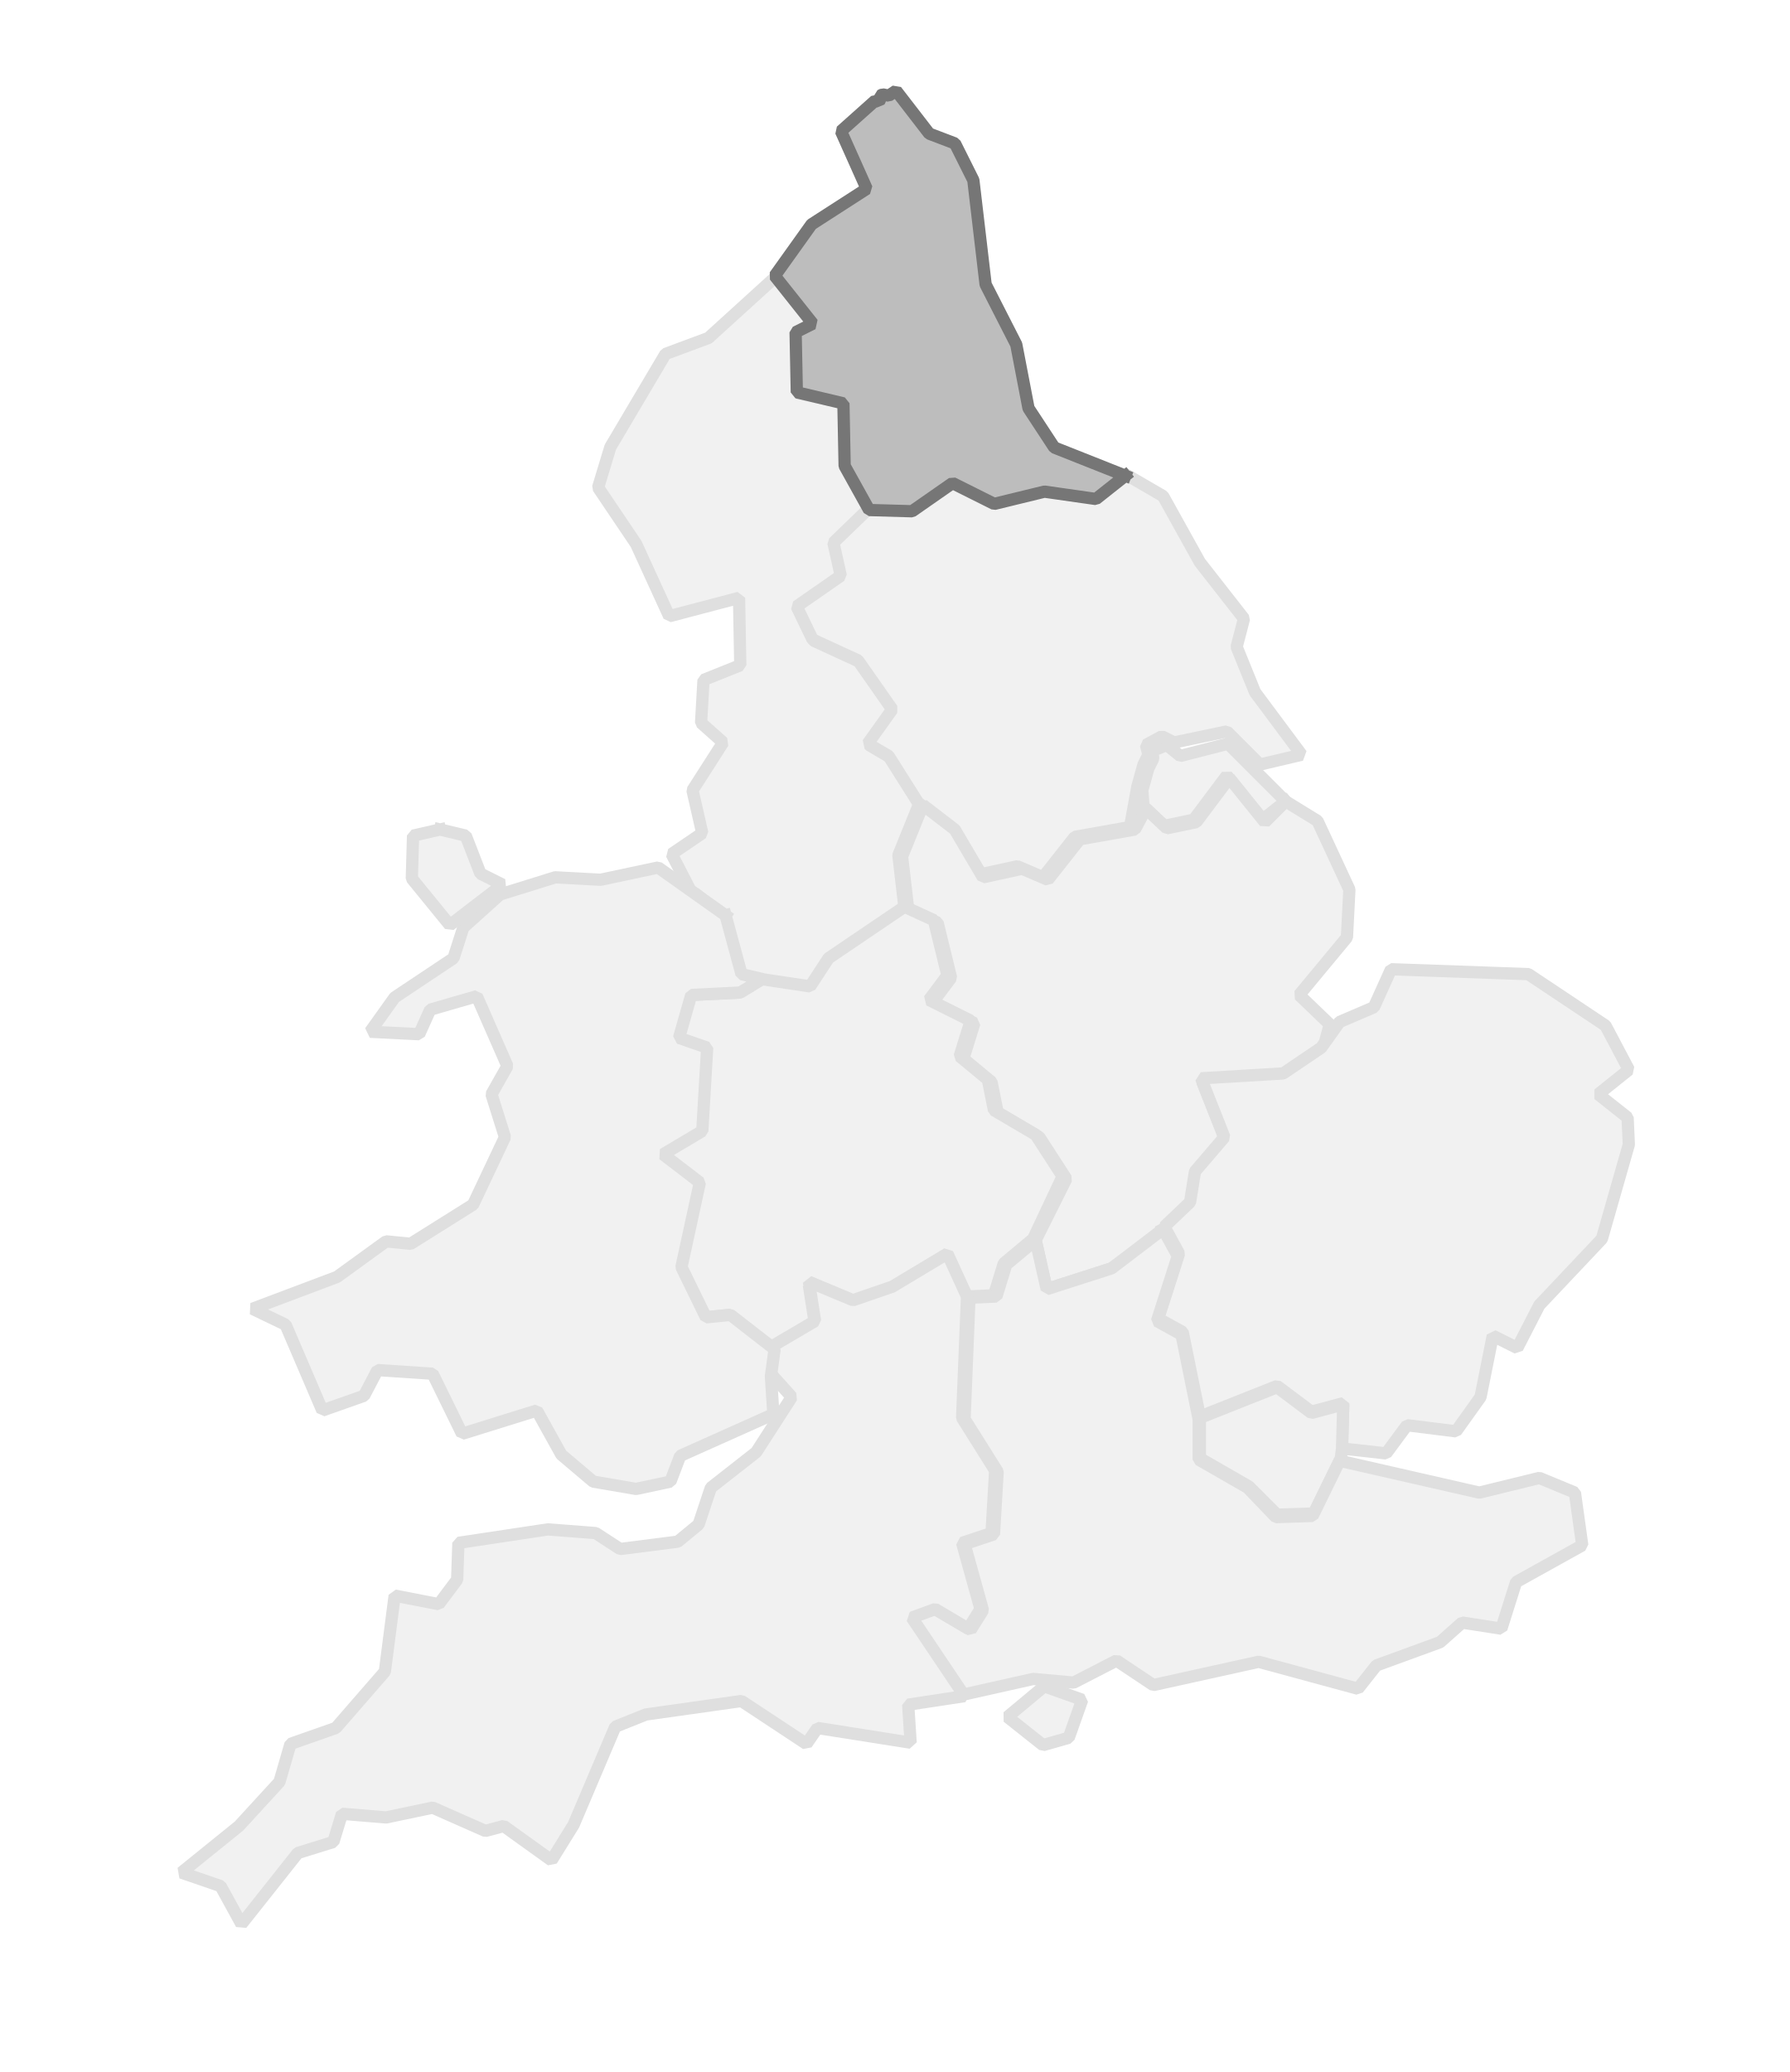
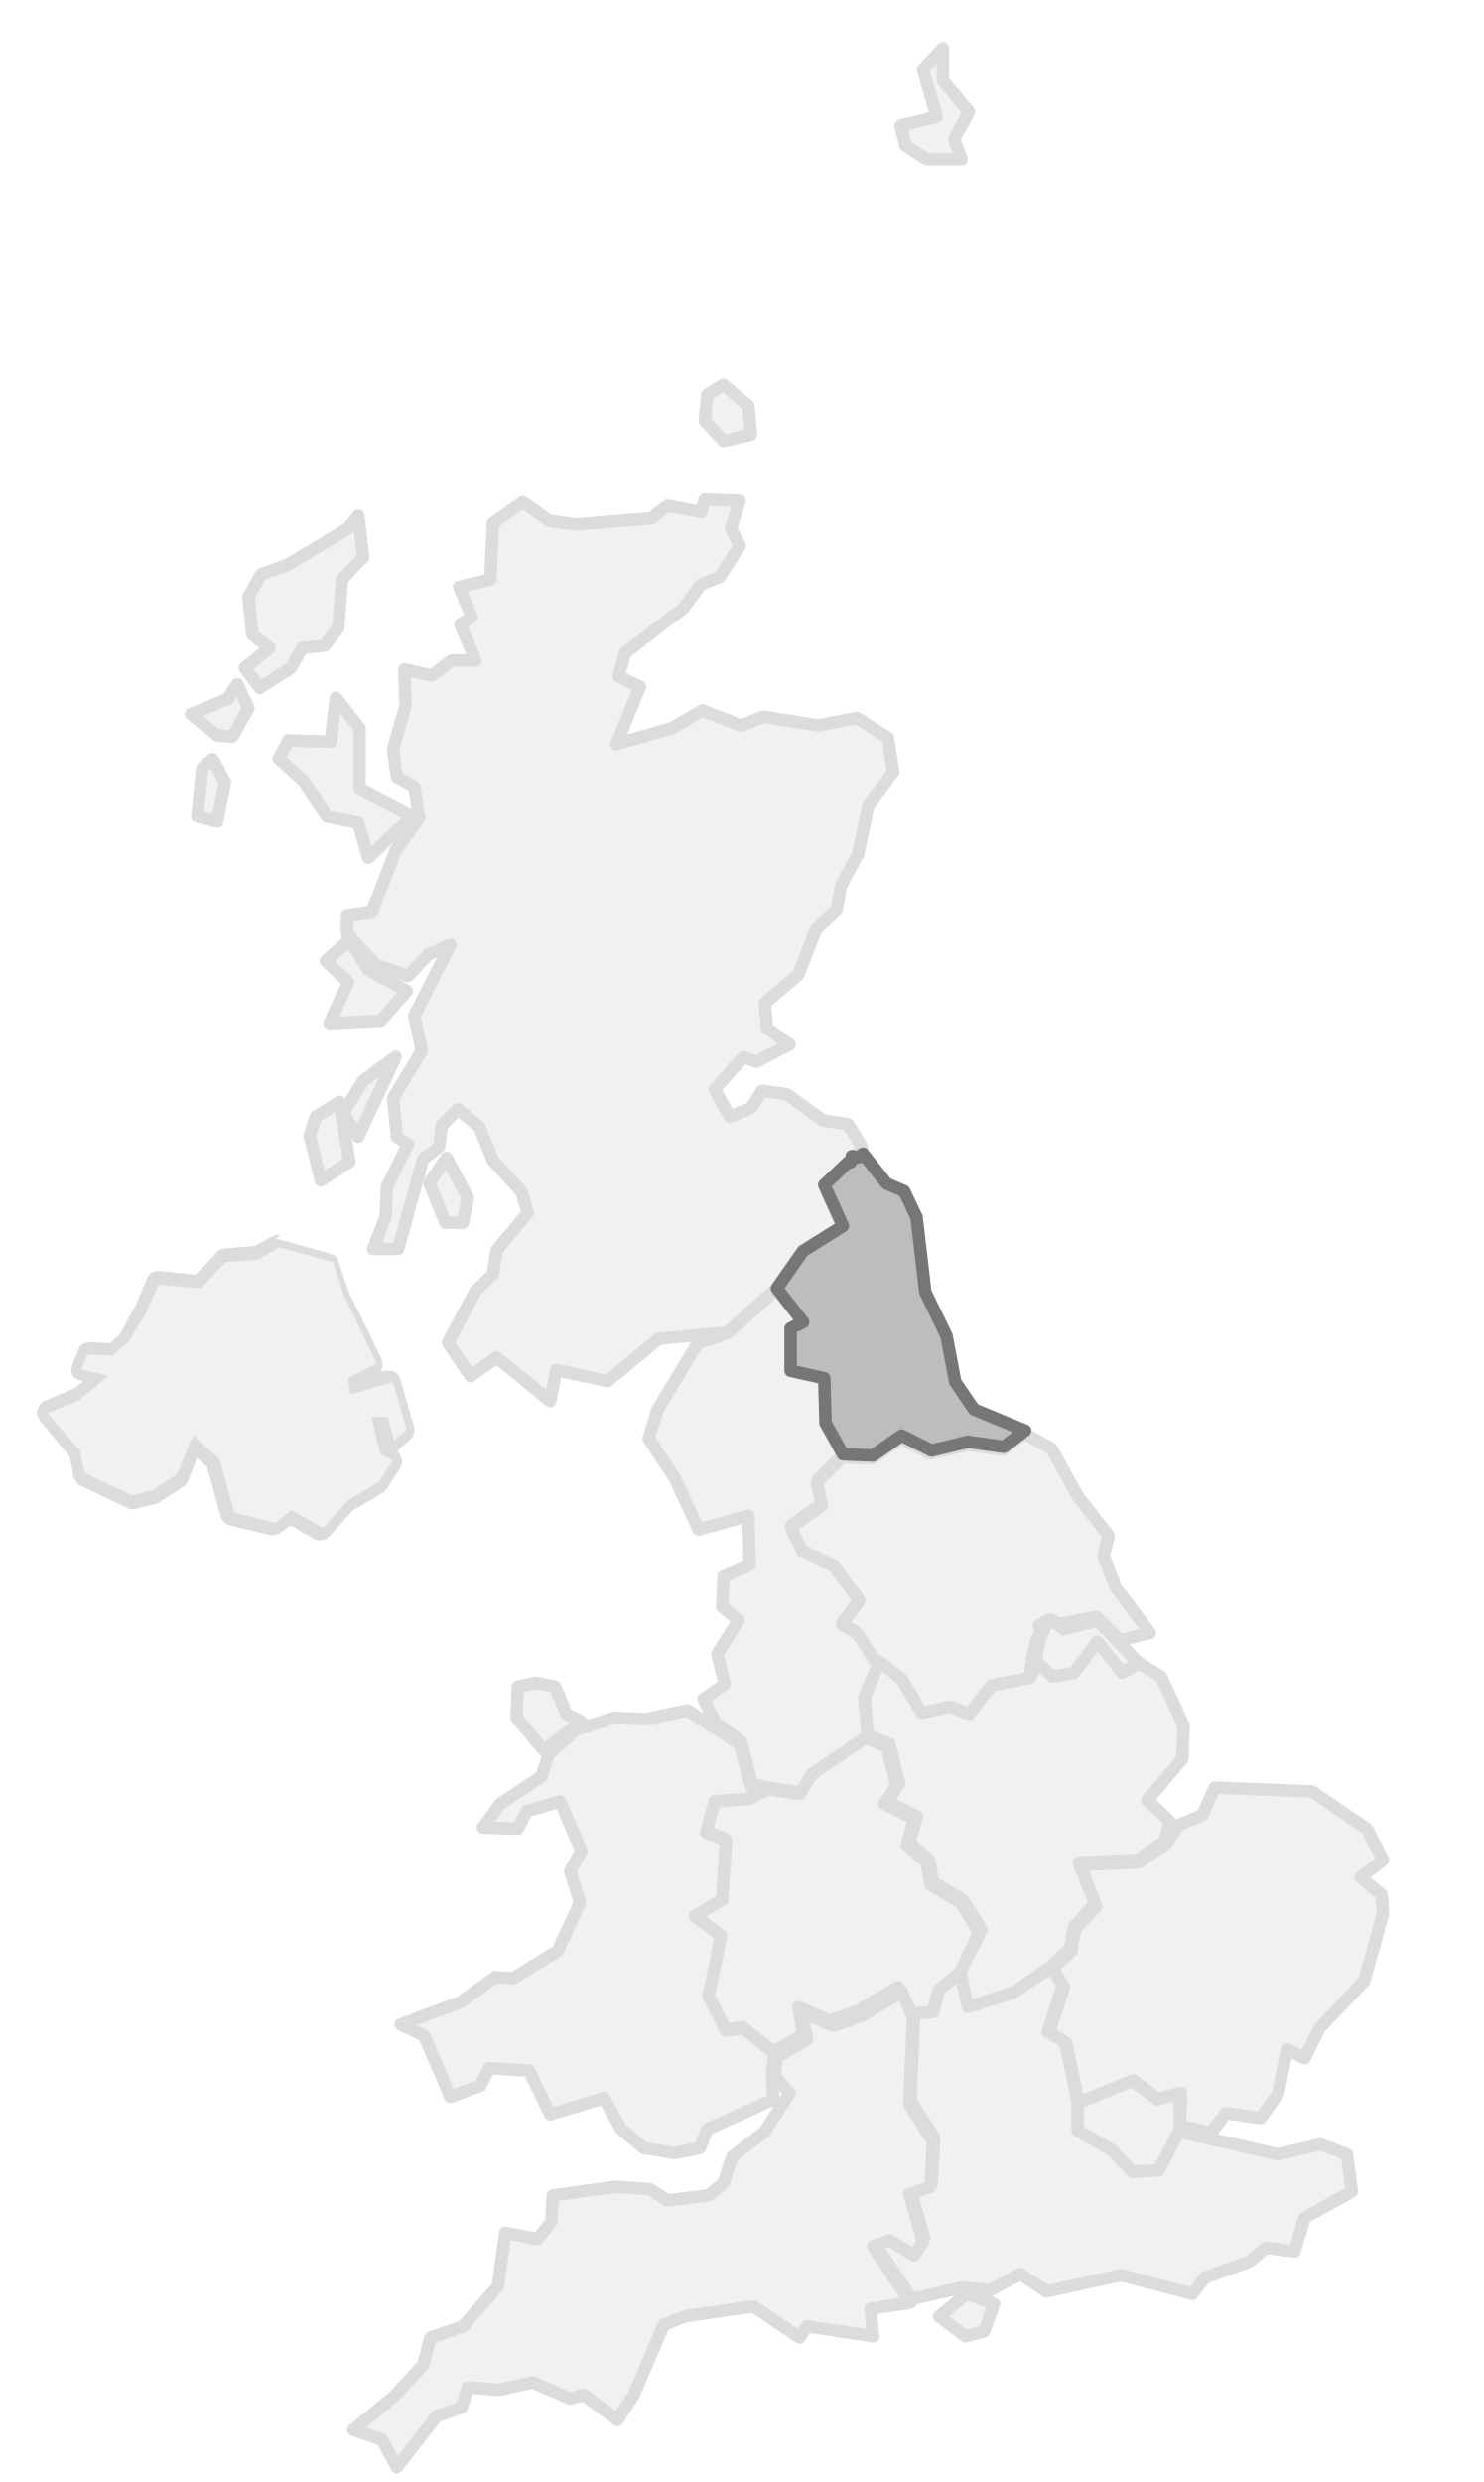
- <svg xmlns="http://www.w3.org/2000/svg" version="1.1" id="Layer_1" x="0px" y="0px" viewBox="465 224 146 169" enable-background="new 465 224 146 169" xml:space="preserve">
+ <svg xmlns="http://www.w3.org/2000/svg" version="1.1" id="Layer_1" x="0px" y="0px" viewBox="0 0 119 199" enable-background="new 0 0 119 199" xml:space="preserve">
+   <g transform="matrix(0.999751,0,0,0.999751,247.97,177.121)">
+     <path vector-effect="none" fill="#F1F1F1" stroke="#DCDCDC" stroke-linecap="round" stroke-linejoin="round" d="M-180.4-60.5l-2,2   l0.4,1.9l-2.5,1.7l0.9,1.9l2.6,1.2l2,2.8l-1.4,1.9l1.2,0.7l1.7,2.6l-1.2,2.9l0.3,3l-4.3,2.9l-1,1.6l-2.8-0.4l-1.2-0.3l-0.9-3.4l0,0   l-1.7-1.3l0,0l-0.1,0l-0.1,0l0,0l0,0l0,0l0,0l0,0l0,0l-0.1-0.1l-1-2l1.7-1.2l-0.6-2.4l1.7-2.7l-1.3-1.1l0.1-2.5l2.1-0.9l-0.1-3.9   l-4,1.1l-1.9-4.1l-2.1-3.2l0.7-2.3l3.2-5.3l2.5-0.9l3.9-3.5l2.1,2.7l-1,0.5l0,3.4l2.7,0.6l0.1,3.6L-180.4-60.5" />
+     <path vector-effect="none" fill="#F1F1F1" stroke="#DCDCDC" stroke-linecap="round" stroke-linejoin="round" d="M-156.7-43.8   l-1.3,1l-2-2.5l-1.9,2.5l-1.7,0.3l-1.2-1.1l-0.1-0.9l0.3-1.3l0.3-0.6l-0.1-0.4l0.9-0.3l0.8,0.6l2.7-0.7L-156.7-43.8" />
+     <path vector-effect="none" fill="#F1F1F1" stroke="#DCDCDC" stroke-linecap="round" stroke-linejoin="round" d="M-165.5-42.3   l-3.1,0.6l-1.8,2.3l-1.5-0.6l-2.3,0.5l-1.6-2.7l-1.8-1.4l-1.7-2.6l-1.2-0.7l1.4-1.9l-2-2.8l-2.6-1.2l-0.9-1.9l2.5-1.7l-0.4-1.9l2-2   l2.4,0.1l2.3-1.6l2.4,1.2l2.9-0.7l2.9,0.4l1.7-1.3l2.2,1.2l2.1,3.8l2.5,3.2l-0.4,1.6l1,2.6l2.7,3.6l-2.4,0.6l-1.9-1.9l-3,0.6   l-0.7-0.4l-0.9,0.5l0.1,0.6l-0.3,0.6l-0.3,1.3L-165.5-42.3" />
+     <path vector-effect="none" fill="#F1F1F1" stroke="#DCDCDC" stroke-linecap="round" stroke-linejoin="round" d="M-156.7-43.8   l1.8,1.1l1.8,3.9l-0.1,2.7l-2.8,3.3l1.8,1.7l-0.4,1.6l-2.2,1.5l-4.7,0.2l1.3,3.3l-1.7,1.9l-0.3,1.7l-1.5,1.4l-3.1,2.2l-3.7,1.2   l-0.6-2.8l1.8-3.5l-1.5-2.4l-2.4-1.4l-0.3-1.8l-1.6-1.4l0.6-2.1l-2.4-1.2l1-1.4l-0.8-3.2l-1.7-0.7l-0.3-3l1.2-2.9l1.8,1.4l1.6,2.7   l2.3-0.5l1.5,0.6l1.8-2.3l3.1-0.6l0.6-1.2l1.2,1.1l1.7-0.3l1.9-2.5l2,2.5L-156.7-43.8" />
+     <path vector-effect="none" fill="#F1F1F1" stroke="#DCDCDC" stroke-linecap="round" stroke-linejoin="round" d="M-171.1-18.8   l-1.7,1.4l-0.5,1.8l-1.5,0.1l-1.2-2.3l-3.2,1.9l-2.3,0.8l-2.5-1.1l0.4,2.2l-2.4,1.4l-2.5-2l-1.4,0.2l-1.4-2.8l1-4.8l-2.1-1.6   l2.2-1.3l0.3-4.8l-1.6-0.6l0.7-2.5l2.8-0.2l1.3-0.7l2.8,0.4l1-1.6l4.3-2.9l1.7,0.7l0.8,3.2l-1,1.4l2.4,1.2l-0.6,2.1l1.6,1.4   l0.3,1.8l2.4,1.4l1.5,2.4L-171.1-18.8" />
+     <path vector-effect="none" fill="#F1F1F1" stroke="#DCDCDC" stroke-linecap="round" stroke-linejoin="round" d="M-153.4-6.7   l0.1-2.6l-1.8,0.5l-2-1.5l-4.4,1.8l-1-4.8l-1.4-0.8l1.2-3.7l-0.9-1.5l1.5-1.4l0.3-1.7l1.7-1.9l-1.3-3.3l4.7-0.2l2.2-1.5l0,0l1-1.5   l1.9-0.8l1-2.2l7.8,0.3l4.4,3l1.3,2.5l-1.8,1.4l1.7,1.4l0.1,1.5l-1.5,5.4l-3.6,3.8l-1.2,2.4l-1.4-0.7l-0.7,3.5l-1.4,2l-2.8-0.4   l-1.2,1.6L-153.4-6.7" />
+     <path vector-effect="none" fill="#F1F1F1" stroke="#DCDCDC" stroke-linecap="round" stroke-linejoin="round" d="M-153.4-6.7   l-0.1,0.6l-1.6,3.1l-2.1,0.1l-1.6-1.7l-2.8-1.6l0-2.3l4.4-1.8l2,1.5l1.8-0.5L-153.4-6.7" />
+     <path vector-effect="none" fill="#F1F1F1" stroke="#DCDCDC" stroke-linecap="round" stroke-linejoin="round" d="M-170.5,6.8   l2.2,0.8l-0.8,2.2l-1.5,0.4l-2.1-1.6L-170.5,6.8" />
+     <path vector-effect="none" fill="#F1F1F1" stroke="#DCDCDC" stroke-linecap="round" stroke-linejoin="round" d="M-163.7-19.4   l0.9,1.5l-1.2,3.7l1.4,0.8l1,4.8l0,2.3l2.8,1.6l1.6,1.7l2.1-0.1l1.6-3.1l8,1.8l3.4-0.8l2.1,0.8l0.4,3l-3.8,2.1l-0.8,2.7l-2.3-0.3   l-1.3,1.1l-3.6,1.3l-1,1.3l-5.7-1.5l-6,1.3l-2.1-1.4l-2.4,1.3l-2.3-0.2l-4,0.9l-3-4.5l1.3-0.5l2,1.2l0.7-1.1l-1.1-3.8l1.7-0.6   l0.2-3.6l-1.9-3l0.3-7l1.5-0.1l0.5-1.8l1.7-1.4l0.6,2.8l3.7-1.2L-163.7-19.4" />
+     <path vector-effect="none" fill="#F1F1F1" stroke="#DCDCDC" stroke-linecap="round" stroke-linejoin="round" d="M-174.8-15.4   l-0.3,7l1.9,3l-0.2,3.6l-1.7,0.6l1.1,3.8l-0.7,1.1l-2-1.2l-1.3,0.5l3,4.5l-3.2,0.5l0.2,2.2l-5.3-0.8l-0.6,0.9l-3.7-2.5l-5.5,0.8   l-1.7,0.7l-2.4,5.6l-1.3,2l-2.7-2l-1.1,0.3l-3-1.3l-2.7,0.6l-2.5-0.2l-0.5,1.6l-2,0.7l-3.2,4.1l-1.2-2.2l-2.3-0.8l3.3-2.7l2.3-2.5   l0.6-2.2l2.6-0.9l2.8-3.2l0.6-4.3l2.6,0.5l1.1-1.4l0.1-2.1l5.1-0.7l2.7,0.2l1.4,0.9l3.3-0.4l1.2-1l0.7-2.1l2.6-2l2-3.1l-1.2-1.4   l0.2-1.5l2.4-1.4l-0.4-2.2l2.5,1.1l2.3-0.8l3.2-1.9L-174.8-15.4" />
+     <path vector-effect="none" fill="#F1F1F1" stroke="#DCDCDC" stroke-linecap="round" stroke-linejoin="round" d="M-212.2-84.3   l1.7,3.2l-0.4,2l-1.4,0l-1.3-3.2L-212.2-84.3" />
+     <path vector-effect="none" fill="#F1F1F1" stroke="#DCDCDC" stroke-linecap="round" stroke-linejoin="round" d="M-220.8-88.8   l0.8,4.8l-2.3,1.5l-0.9-3.6l0.5-1.5L-220.8-88.8" />
+     <path vector-effect="none" fill="#F1F1F1" stroke="#DCDCDC" stroke-linecap="round" stroke-linejoin="round" d="M-216.3-92.4   l-3,6.4l-1.2-1.9l1.6-2.6L-216.3-92.4" />
+     <path vector-effect="none" fill="#F1F1F1" stroke="#DCDCDC" stroke-linecap="round" stroke-linejoin="round" d="M-220-101.8   l1.5,2.4l3.1,1.7l-2.1,2.4l-4.1,0.2l1.5-3.3l-1.8-1.7L-220-101.8" />
+     <path vector-effect="none" fill="#F1F1F1" stroke="#DCDCDC" stroke-linecap="round" stroke-linejoin="round" d="M-231-116.3l1,1.9   l-0.6,3.1l-1.6-0.4l0.4-3.8L-231-116.3" />
+     <path vector-effect="none" fill="#F1F1F1" stroke="#DCDCDC" stroke-linecap="round" stroke-linejoin="round" d="M-221.1-121.2   l1.9,2.4l0,4.9l4.2,2.2l-3.5,3.3l-0.8-2.8l-2.5-0.5l-1.9-2.8l-2-1.8l0.8-1.5l3.4,0.1L-221.1-121.2" />
+     <path vector-effect="none" fill="#F1F1F1" stroke="#DCDCDC" stroke-linecap="round" stroke-linejoin="round" d="M-229-122.3   l0.9,1.9l-1.3,2.3l-1.2-0.1l-2.1-1.7l2.9-1.2L-229-122.3" />
+     <path vector-effect="none" fill="#F1F1F1" stroke="#DCDCDC" stroke-linecap="round" stroke-linejoin="round" d="M-219.3-135.8   l0.4,3.3l-1.7,1.8l-0.3,3.9l-1.1,1.4l-1.8,0.2l-0.9,1.6l-2.5,1.6l-1.2-1.6l2-1.6l-1.4-1.1l-0.3-3l1-1.8l2.2-0.8l4.8-2.9   L-219.3-135.8" />
+     <path vector-effect="none" fill="#F1F1F1" stroke="#DCDCDC" stroke-linecap="round" stroke-linejoin="round" d="M-178.9-85.2   l-0.5,0.9l-0.2,0l-0.1,0.1l0,0.1l-0.1,0.2l0,0l-0.2,0l-1.9,1.8l1.4,3.3l-3.2,2l-2.1,3l-3.9,3.5l-5.5,0.5l-4.1,3.4l-4.1-0.9   l-0.5,2.5l-4.3-3.5l-2.1,1.5l-1.8-2.7l2.2-4.1l1.4-1.4l0.3-1.9l2.5-3l-0.5-1.7l-2.3-2.5l-1.1-2.7l-1.7-1.4l-1.3,1.3l-0.2,1.7   l-1.3,1l-2,7.2l-2,0l1-2.6l0.1-2.4l1.7-3.4l-0.9-0.6l-0.3-3.1l2.3-3.8l-0.6-2.8l2.9-5.7l-1.8,0.8l-1.6,1.7l-2.6-0.9l-2.3-2.5l0-1.4   l2-0.3l1.9-5l1.9-2.6l-0.4-2.4l-1.4-0.8l-0.3-2.3l1-3.5l-0.1-2.9l2.2,0.5l1.6-1.2l1.9,0l-1.2-2.9l0.9-0.6l-1-2.4l2.5-0.6l0.2-4.5   l2.4-1.7l2.1,1.5l2.2,0.3l6-0.5l1.3-1l2.7,0.5l0.3-1l2.8,0.1l-0.7,2.2l0.7,1.4l-1.6,2.5l-1.5,0.6l-1.4,1.9l-4.7,3.6l-0.5,1.9   l1.7,0.8l-1.9,4.6l4.5-1.3l2.4-1.4l3.1,1.2l1.8-0.7l4.4,0.7l3.1-0.6l2.5,1.6l0.4,2.8l-2,2.7l-0.8,3.8l-1.4,2.6l-0.3,1.9l-1.7,1.6   L-184-99l-2.7,2.3l0.2,2l1.8,1.3l-2.7,1.4l-1-0.4l-2.3,2.6l1.2,2.2l1.7-0.7l0.9-1.4l2,0.3l2.9,2.1l2,0.3L-178.9-85.2" />
+     <path vector-effect="none" fill="#F1F1F1" stroke="#DCDCDC" stroke-linecap="round" stroke-linejoin="round" d="M-190-146.3l2,1.7   l0.2,2.3l-2.2,0.5l-1.5-1.6l0.2-2.1L-190-146.3" />
+     <path vector-effect="none" fill="#F1F1F1" stroke="#DCDCDC" stroke-linecap="round" stroke-linejoin="round" d="M-172.4-173.3   l0,2.6l2.1,2.5l-1.2,2.2l0.6,1.6l-2.8,0l-1.7-1.1l-0.4-1.6l2.9-0.7l-1.1-3.8L-172.4-173.3" />
+     <path vector-effect="none" fill="#F1F1F1" stroke="#DCDCDC" stroke-linecap="round" stroke-linejoin="round" d="M-188.7-37.3   l0.9,3.4l1.2,0.3l-1.3,0.7l-2.8,0.2l-0.7,2.5l1.6,0.6l-0.3,4.8l-2.2,1.3l2.1,1.6l-1,4.8l1.4,2.8l1.4-0.2l2.5,2l-0.2,1.5l0.1,2.2   l-5.3,2.4l-0.6,1.5l-2,0.4l-2.5-0.4l-1.8-1.5l-1.4-2.5l-4.3,1.3l-1.7-3.5l-3.2-0.2l-0.7,1.4l-2.4,0.9l-2.1-4.9l-1.9-0.9l4.8-1.8   l2.8-2l1.4,0.1l3.6-2.2l1.8-3.9l-0.8-2.5l0.9-1.6l-1.7-4l-2.7,0.8l-0.7,1.4l-2.8-0.1l1.4-1.9l3.3-2.2l0.6-1.8l2.1-1.9l3.1-1   l2.6,0.1l3.3-0.7L-188.7-37.3" />
+     <path vector-effect="none" fill="#F1F1F1" stroke="#DCDCDC" stroke-linecap="round" stroke-linejoin="round" d="M-205-42.2l1.5,0.3   l0.9,2.2l1.2,0.6l-3,2.3l-2.2-2.6l0.1-2.5L-205-42.2" />
+   </g>
  <g>
-     <g transform="matrix(0.999751,0,0,0.999751,661.253,354.242)">
-       <path vector-effect="none" fill="#F1F1F1" stroke="#DFDFDF" stroke-linecap="square" stroke-linejoin="bevel" d="M-125.3-88.7    l-2.9,2.8l0.6,2.7l-3.6,2.5l1.3,2.7l3.7,1.7l2.8,4l-2,2.8l1.7,1l2.4,3.8l-1.7,4.2l0.5,4.3l-6.2,4.2l-1.5,2.3l-4-0.6l-1.7-0.4    l-1.3-4.8l0,0l-2.4-1.9l0,0l-0.1,0l-0.1-0.1l-0.1-0.1l0,0l0,0l0,0l0,0l0,0l-0.1-0.1l-1.5-2.9l2.5-1.7l-0.8-3.5l2.5-3.9l-1.8-1.6    l0.2-3.5l3-1.2l-0.1-5.5l-5.7,1.5l-2.7-5.9l-3.1-4.6l1-3.3l4.5-7.6l3.5-1.3l5.5-5l3.1,3.9l-1.4,0.7l0.1,4.9l3.8,0.8l0.1,5.1    L-125.3-88.7" />
-       <path vector-effect="none" fill="#F1F1F1" stroke="#DFDFDF" stroke-linecap="square" stroke-linejoin="bevel" d="M-91.4-64.9    l-1.9,1.5l-2.9-3.6l-2.7,3.6l-2.4,0.5l-1.7-1.6l-0.1-1.3l0.5-1.8l0.4-0.8l-0.1-0.6l1.2-0.5l1.1,0.9l3.9-1L-91.4-64.9" />
-       <path vector-effect="none" fill="#F1F1F1" stroke="#DFDFDF" stroke-linecap="square" stroke-linejoin="bevel" d="M-104.1-62.8    l-4.5,0.8l-2.6,3.3l-2.1-0.9l-3.2,0.7l-2.3-3.9l-2.6-2l-2.4-3.8l-1.7-1l2-2.8l-2.8-4l-3.7-1.7l-1.3-2.7l3.6-2.5l-0.6-2.7l2.9-2.8    l3.5,0.1l3.3-2.3l3.4,1.7l4.1-1l4.2,0.6l2.4-1.9l3.1,1.8l3,5.4l3.6,4.6l-0.6,2.3l1.5,3.7l3.8,5.1l-3.4,0.8l-2.7-2.7l-4.3,0.9    l-1-0.5l-1.3,0.7l0.2,0.8l-0.4,0.8l-0.5,1.8L-104.1-62.8" />
-       <path vector-effect="none" fill="#F1F1F1" stroke="#DFDFDF" stroke-linecap="square" stroke-linejoin="bevel" d="M-91.4-64.9    l2.6,1.6l2.6,5.6l-0.2,3.9l-3.9,4.7l2.5,2.4l-0.6,2.2l-3.1,2.1l-6.7,0.4l1.9,4.8l-2.4,2.8l-0.4,2.5l-2.1,2l-4.4,3.1l-5.3,1.7    l-0.9-4l2.5-5l-2.2-3.4l-3.4-2l-0.5-2.5l-2.3-1.9l0.9-2.9l-3.4-1.7l1.5-2l-1.1-4.5l-2.4-1.1l-0.5-4.3l1.7-4.2l2.6,2l2.3,3.9    l3.2-0.7l2.1,0.9l2.6-3.3l4.5-0.8l0.9-1.7l1.7,1.6l2.4-0.5l2.7-3.6l2.9,3.6L-91.4-64.9" />
-       <path vector-effect="none" fill="#F1F1F1" stroke="#DFDFDF" stroke-linecap="square" stroke-linejoin="bevel" d="M-112-29.2    l-2.4,2l-0.8,2.6l-2.2,0.1l-1.6-3.2l-4.5,2.7l-3.2,1.1l-3.6-1.5l0.5,3.2l-3.4,2l-3.6-2.8l-2,0.2l-2-4.1l1.5-6.9l-3-2.3l3.2-1.9    l0.4-6.8l-2.3-0.8l1-3.5l4-0.2l1.8-1.1l4,0.6l1.5-2.3l6.2-4.2l2.4,1.1l1.1,4.5l-1.5,2l3.4,1.7l-0.9,2.9l2.3,1.9l0.5,2.5l3.4,2    l2.2,3.4L-112-29.2" />
-       <path vector-effect="none" fill="#F1F1F1" stroke="#DFDFDF" stroke-linecap="square" stroke-linejoin="bevel" d="M-86.8-12.1    l0.1-3.7l-2.6,0.7l-2.8-2.1l-6.3,2.5l-1.4-6.9l-2-1.1l1.7-5.3l-1.2-2.2l2.1-2l0.4-2.5l2.4-2.8l-1.9-4.8l6.7-0.4l3.1-2.1l0,0    l1.5-2.1l2.8-1.2l1.4-3.1l11.2,0.4l6.3,4.2l1.9,3.6l-2.5,2l2.4,1.9l0.1,2.2l-2.2,7.7l-5.1,5.4l-1.8,3.5l-2-1l-1,5l-2,2.8l-4-0.5    l-1.7,2.3L-86.8-12.1" />
-       <path vector-effect="none" fill="#F1F1F1" stroke="#DFDFDF" stroke-linecap="square" stroke-linejoin="bevel" d="M-86.8-12.1    l-0.1,0.8l-2.2,4.5l-3,0.1L-94.4-9l-4-2.3l0-3.3l6.3-2.5l2.8,2.1l2.6-0.7L-86.8-12.1" />
-       <path vector-effect="none" fill="#F1F1F1" stroke="#DFDFDF" stroke-linecap="square" stroke-linejoin="bevel" d="M-111.1,7.3    l3.1,1.1l-1.1,3.1l-2.1,0.6l-2.9-2.3L-111.1,7.3" />
-       <path vector-effect="none" fill="#F1F1F1" stroke="#DFDFDF" stroke-linecap="square" stroke-linejoin="bevel" d="M-101.4-30    l1.2,2.2l-1.7,5.3l2,1.1l1.4,6.9l0,3.3l4,2.3l2.3,2.4l3-0.1l2.2-4.5l11.4,2.6l4.9-1.2l2.9,1.2l0.6,4.3l-5.4,3l-1.2,3.8L-77,2.1    l-1.8,1.6L-84,5.6l-1.5,1.9l-8.1-2.2l-8.6,1.9l-3-2l-3.5,1.8l-3.3-0.3l-5.8,1.3l-4.3-6.4L-120,1l2.9,1.7l1-1.6l-1.5-5.4l2.4-0.8    l0.3-5.1l-2.7-4.3l0.4-9.9l2.2-0.1l0.8-2.6l2.4-2l0.9,4l5.3-1.7L-101.4-30" />
-       <path vector-effect="none" fill="#F1F1F1" stroke="#DFDFDF" stroke-linecap="square" stroke-linejoin="bevel" d="M-117.4-24.5    l-0.4,9.9l2.7,4.3l-0.3,5.1l-2.4,0.8l1.5,5.4l-1,1.6L-120,1l-1.9,0.7l4.3,6.4l-4.6,0.7l0.2,3.1l-7.6-1.2l-0.9,1.3l-5.3-3.5    l-7.8,1.1l-2.5,1l-3.4,8l-1.8,2.9l-3.9-2.8l-1.5,0.4l-4.3-1.9l-3.8,0.8l-3.6-0.3l-0.7,2.3l-2.9,0.9l-4.6,5.8l-1.7-3.1l-3.2-1.1    l4.7-3.8l3.3-3.6l0.9-3.1l3.7-1.3l4-4.6l0.8-6.2l3.6,0.7l1.5-2l0.1-3l7.3-1.1l3.9,0.3l2,1.3l4.7-0.6l1.7-1.4l1-3l3.7-2.9l2.9-4.5    l-1.8-2l0.3-2.2l3.4-2l-0.5-3.2l3.6,1.5l3.2-1.1l4.5-2.7L-117.4-24.5" />
-       <path vector-effect="none" fill="#F1F1F1" stroke="#DFDFDF" stroke-linecap="square" stroke-linejoin="bevel" d="M-137.1-55.6    l1.3,4.8l1.7,0.4l-1.8,1.1l-4,0.2l-1,3.5l2.3,0.8l-0.4,6.8l-3.2,1.9l3,2.3l-1.5,6.9l2,4.1l2-0.2l3.6,2.8l-0.3,2.2l0.2,3.1    l-7.6,3.4l-0.8,2.1l-2.8,0.6l-3.5-0.6l-2.6-2.2l-2-3.6l-6.1,1.9l-2.4-4.9l-4.5-0.3l-1.1,2.1l-3.4,1.2l-3-7l-2.7-1.3l6.9-2.6l4-2.9    l2,0.2l5.1-3.2l2.6-5.5l-1.1-3.5l1.3-2.3l-2.5-5.7l-3.8,1.1l-0.9,2l-4-0.2l2-2.8l4.8-3.2l0.8-2.5l3-2.7l4.5-1.4l3.7,0.2l4.7-1    L-137.1-55.6" />
-       <path vector-effect="none" fill="#F1F1F1" stroke="#DFDFDF" stroke-linecap="square" stroke-linejoin="bevel" d="M-160.4-62.6    l2.1,0.5l1.2,3.1l1.8,0.9l-4.3,3.3l-3.1-3.8l0.1-3.5L-160.4-62.6" />
-     </g>
+     <path fill="#F1F1F1" d="M26,122.9c-0.1,0-0.2,0-0.2-0.1l-2.2-1.2l-1.1,0.8c-0.1,0.1-0.2,0.1-0.3,0.1c0,0-0.1,0-0.1,0l-3.3-0.8   c-0.2,0-0.3-0.2-0.4-0.4l-1.1-4.2l-1.5-1.3l-1,2.5c0,0.1-0.1,0.2-0.2,0.2l-2,1.3c0,0-0.1,0.1-0.2,0.1l-1.6,0.4c0,0-0.1,0-0.1,0   c-0.1,0-0.1,0-0.2,0l-3.8-1.8c-0.1-0.1-0.2-0.2-0.3-0.3l-0.4-1.7l-2.5-3c-0.1-0.1-0.1-0.3-0.1-0.4c0-0.2,0.1-0.3,0.3-0.3l2.4-1   l1.6-1.3l-1.2-0.3c-0.1,0-0.3-0.1-0.3-0.3c-0.1-0.1-0.1-0.3,0-0.4l0.5-1.2c0.1-0.2,0.3-0.3,0.5-0.3c0,0,1.8,0.1,1.8,0.1l1-0.9   l1.4-2.4l0.9-2.1c0.1-0.2,0.3-0.3,0.5-0.3c0,0,3.2,0.3,3.2,0.3l1.9-1.9c0.1-0.1,0.2-0.1,0.3-0.2l2.5-0.2l1.5-0.9   c0.1,0,0.2-0.1,0.2-0.1c0,0,0.1,0,0.1,0l4.3,1.2c0.2,0,0.3,0.2,0.3,0.3l0.9,2.7l2.6,5.3c0.1,0.2,0,0.5-0.2,0.7l-1.9,1l0.1,0.3   l2.9-0.9c0,0,0.1,0,0.1,0c0.1,0,0.2,0,0.2,0.1c0.1,0.1,0.2,0.2,0.2,0.3l1.1,3.8c0.1,0.2,0,0.4-0.1,0.5l-1,0.9   c-0.1,0.1-0.2,0.1-0.3,0.1c0,0-0.1,0-0.1,0c-0.2-0.1-0.3-0.2-0.3-0.4l-0.4-1.5h-0.3l0.5,2.1l0.8,0.4c0.1,0.1,0.2,0.2,0.2,0.3   s0,0.3-0.1,0.4L31,119c0,0.1-0.1,0.1-0.2,0.2l-2.4,1.4l-2,2.1C26.3,122.9,26.1,122.9,26,122.9z" />
+     <path fill="#DCDCDC" d="M22.4,100l4.3,1.2l0.9,2.7l2.6,5.4l-2.3,1.2l0.2,1.3l3.4-1l1.1,3.8l-1,0.9l-0.5-1.9h-1.3l0.7,3l1,0.5   l-1.1,1.7l-2.5,1.5l-2,2.2l-2.5-1.4l-1.3,1l-3.3-0.8l-1.2-4.3l-2.1-1.9l-1.3,3.1l-2,1.3l-1.6,0.4l-3.8-1.8l-0.4-1.8l-2.6-3l2.5-1   l2.4-2l-2.2-0.5l0.5-1.2l2,0.1l1.3-1.1l1.5-2.5l0.9-2.1l3.4,0.3l2-2.1l2.6-0.2L22.4,100 M22.4,99c-0.2,0-0.3,0-0.5,0.1l-1.5,0.8   l-2.4,0.2c-0.2,0-0.5,0.1-0.6,0.3l-1.7,1.8l-2.9-0.3c0,0-0.1,0-0.1,0c-0.4,0-0.8,0.2-0.9,0.6l-0.9,2.1L9.6,107l-0.8,0.7l-1.6-0.1   c0,0,0,0,0,0c-0.4,0-0.8,0.2-0.9,0.6l-0.5,1.2c-0.1,0.3-0.1,0.6,0,0.8c0.1,0.3,0.4,0.4,0.7,0.5l0.2,0l-0.7,0.6l-2.4,1   c-0.3,0.1-0.5,0.4-0.6,0.7c-0.1,0.3,0,0.6,0.2,0.9l2.4,2.9l0.3,1.6c0.1,0.3,0.3,0.6,0.5,0.7l3.8,1.8c0.1,0.1,0.3,0.1,0.4,0.1   c0.1,0,0.2,0,0.2,0l1.6-0.4c0.1,0,0.2-0.1,0.3-0.1l2-1.3c0.2-0.1,0.3-0.3,0.4-0.5l0.7-1.8l0.8,0.7l1.1,4c0.1,0.4,0.4,0.6,0.7,0.7   l3.3,0.8c0.1,0,0.2,0,0.2,0c0.2,0,0.4-0.1,0.6-0.2l0.8-0.6l1.9,1.1c0.2,0.1,0.3,0.1,0.5,0.1c0.3,0,0.5-0.1,0.7-0.3l1.9-2.1l2.4-1.4   c0.1-0.1,0.2-0.2,0.3-0.3l1.1-1.7c0.1-0.2,0.2-0.5,0.1-0.8c-0.1-0.2-0.2-0.4-0.4-0.5c0.1,0,0.1-0.1,0.1-0.1l1-0.9   c0.3-0.3,0.4-0.6,0.3-1l-1.1-3.8c-0.1-0.3-0.2-0.5-0.5-0.6c-0.1-0.1-0.3-0.1-0.5-0.1c-0.1,0-0.2,0-0.3,0l-0.3,0.1   c0.2-0.3,0.2-0.6,0.1-1l-2.6-5.3l-0.9-2.6c-0.1-0.3-0.4-0.5-0.7-0.6l-4.3-1.2C22.6,99,22.5,99,22.4,99L22.4,99z" />
  </g>
-   <path vector-effect="none" fill="#BDBDBD" stroke="#767676" stroke-linecap="square" stroke-linejoin="bevel" d="M556.8,262.8  l-2.4,1.9l-4.2-0.6l-4.1,1l-3.4-1.7l-3.3,2.3l-3.5-0.1l-2-3.6l-0.1-5.1L530,256l-0.1-4.9l1.4-0.7l-3.1-3.9l3-4.2l4.5-2.9l-2.1-4.7  l2.8-2.5l0.3,0.1l0.1-0.2l0-0.1l0-0.2l0.2-0.1l0.5,0.1l0.6-0.4l2.7,3.5l2.1,0.8l1.5,3l1,8.5l2.5,4.9l1,5.2l2.1,3.2L556.8,262.8" />
+   <path vector-effect="none" fill="#BDBDBD" stroke="#767676" stroke-linecap="round" stroke-linejoin="round" d="M82.2,114.7  l-1.7,1.3l-2.9-0.4l-2.9,0.7l-2.4-1.2l-2.3,1.6l-2.4-0.1l-1.4-2.5l-0.1-3.6l-2.7-0.6l0-3.4l1-0.5l-2.1-2.7l2.1-3l3.2-2L66.1,95  l1.9-1.8l0.2,0l0.1-0.2l0-0.1l0-0.2l0.1,0l0.4,0.1l0.4-0.3l1.9,2.4l1.4,0.6l1,2.1l0.7,6l1.7,3.5l0.7,3.7l1.5,2.2L82.2,114.7" />
</svg>
